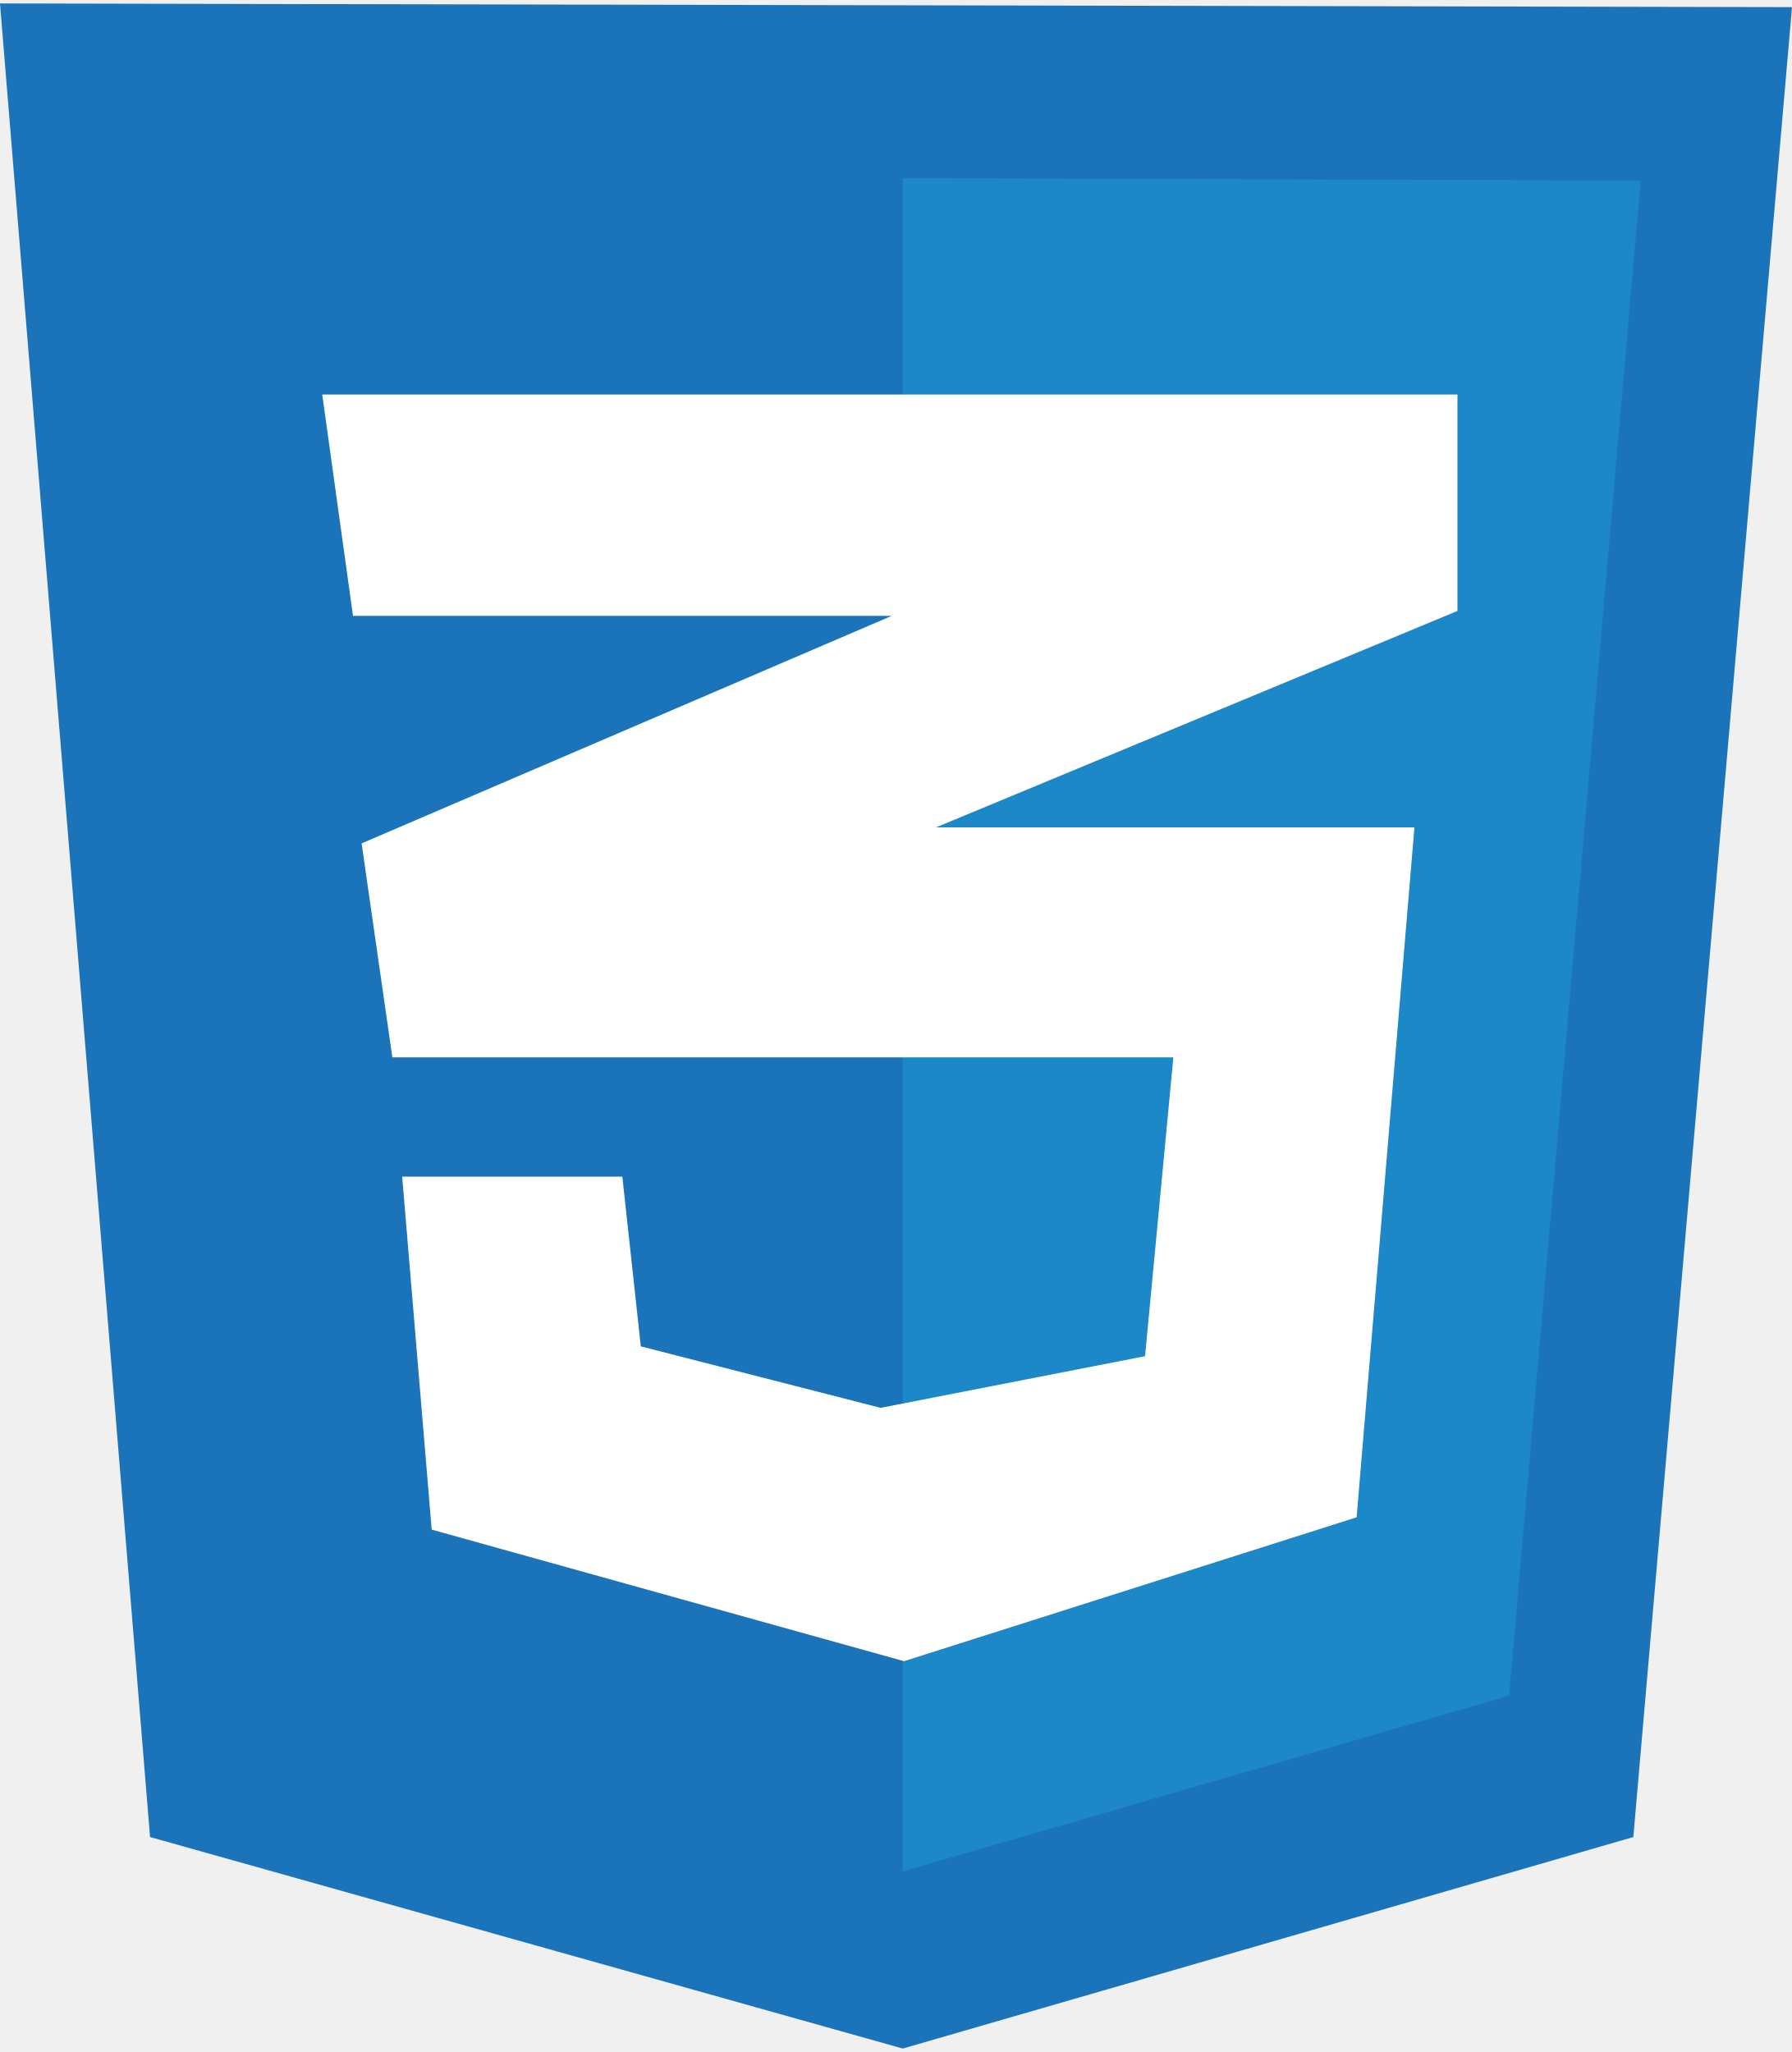
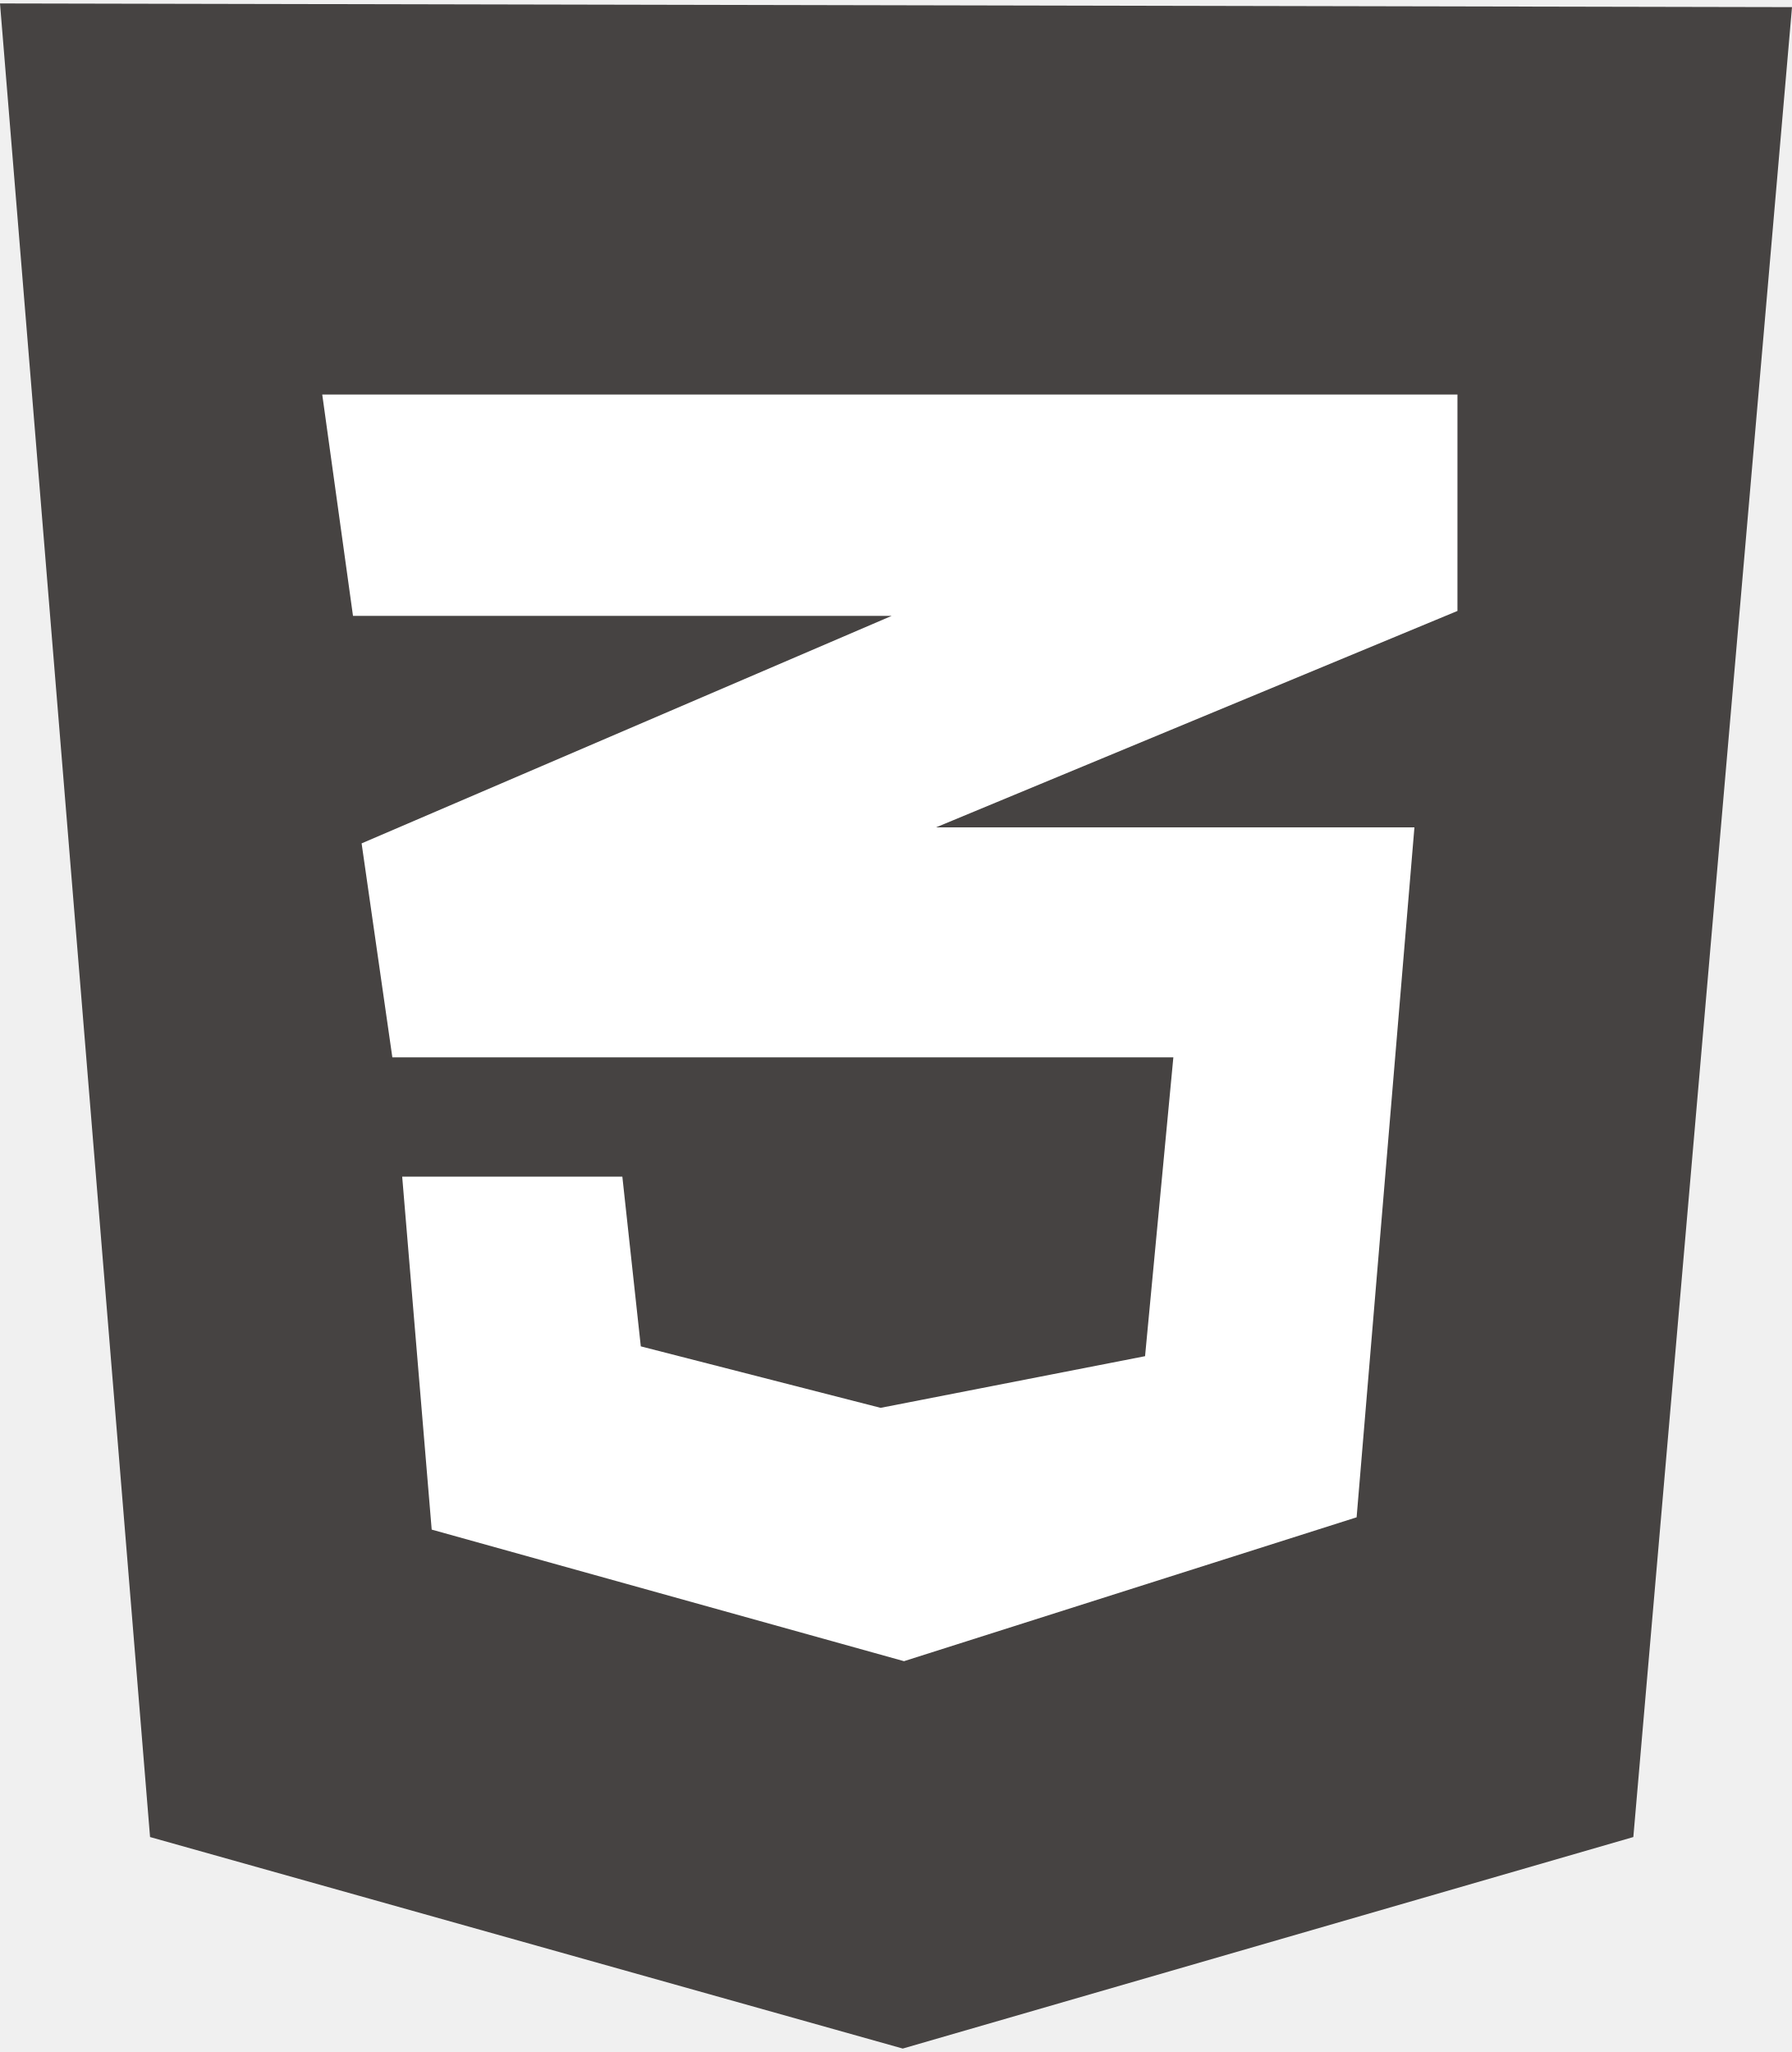
<svg xmlns="http://www.w3.org/2000/svg" fill="none" height="2500" width="2183" viewBox="0 0 124 141.53">
-   <path d="M10.383 126.892L0 0l124 .255-10.979 126.637-50.553 14.638z" fill="#1b73ba" />
-   <path d="M62.468 129.275V12.085l51.064.17-9.106 104.85z" fill="#1c88c7" />
+   <path d="M10.383 126.892L0 0l124 .255-10.979 126.637-50.553 14.638z" fill="#464342" />
+   <path d="M62.468 129.275V12.085l51.064.17-9.106 104.85z" fill="#464342" />
  <path d="M100.851 27.064H22.298l2.128 15.318h37.276l-36.68 15.745 2.127 14.808h54.043l-1.958 20.68-18.298 3.575-16.595-4.255-1.277-11.745H27.83l2.042 24.426 32.681 9.106 31.32-9.957 4-47.745H64.765l36.085-14.978z" fill="#fff" />
</svg>
